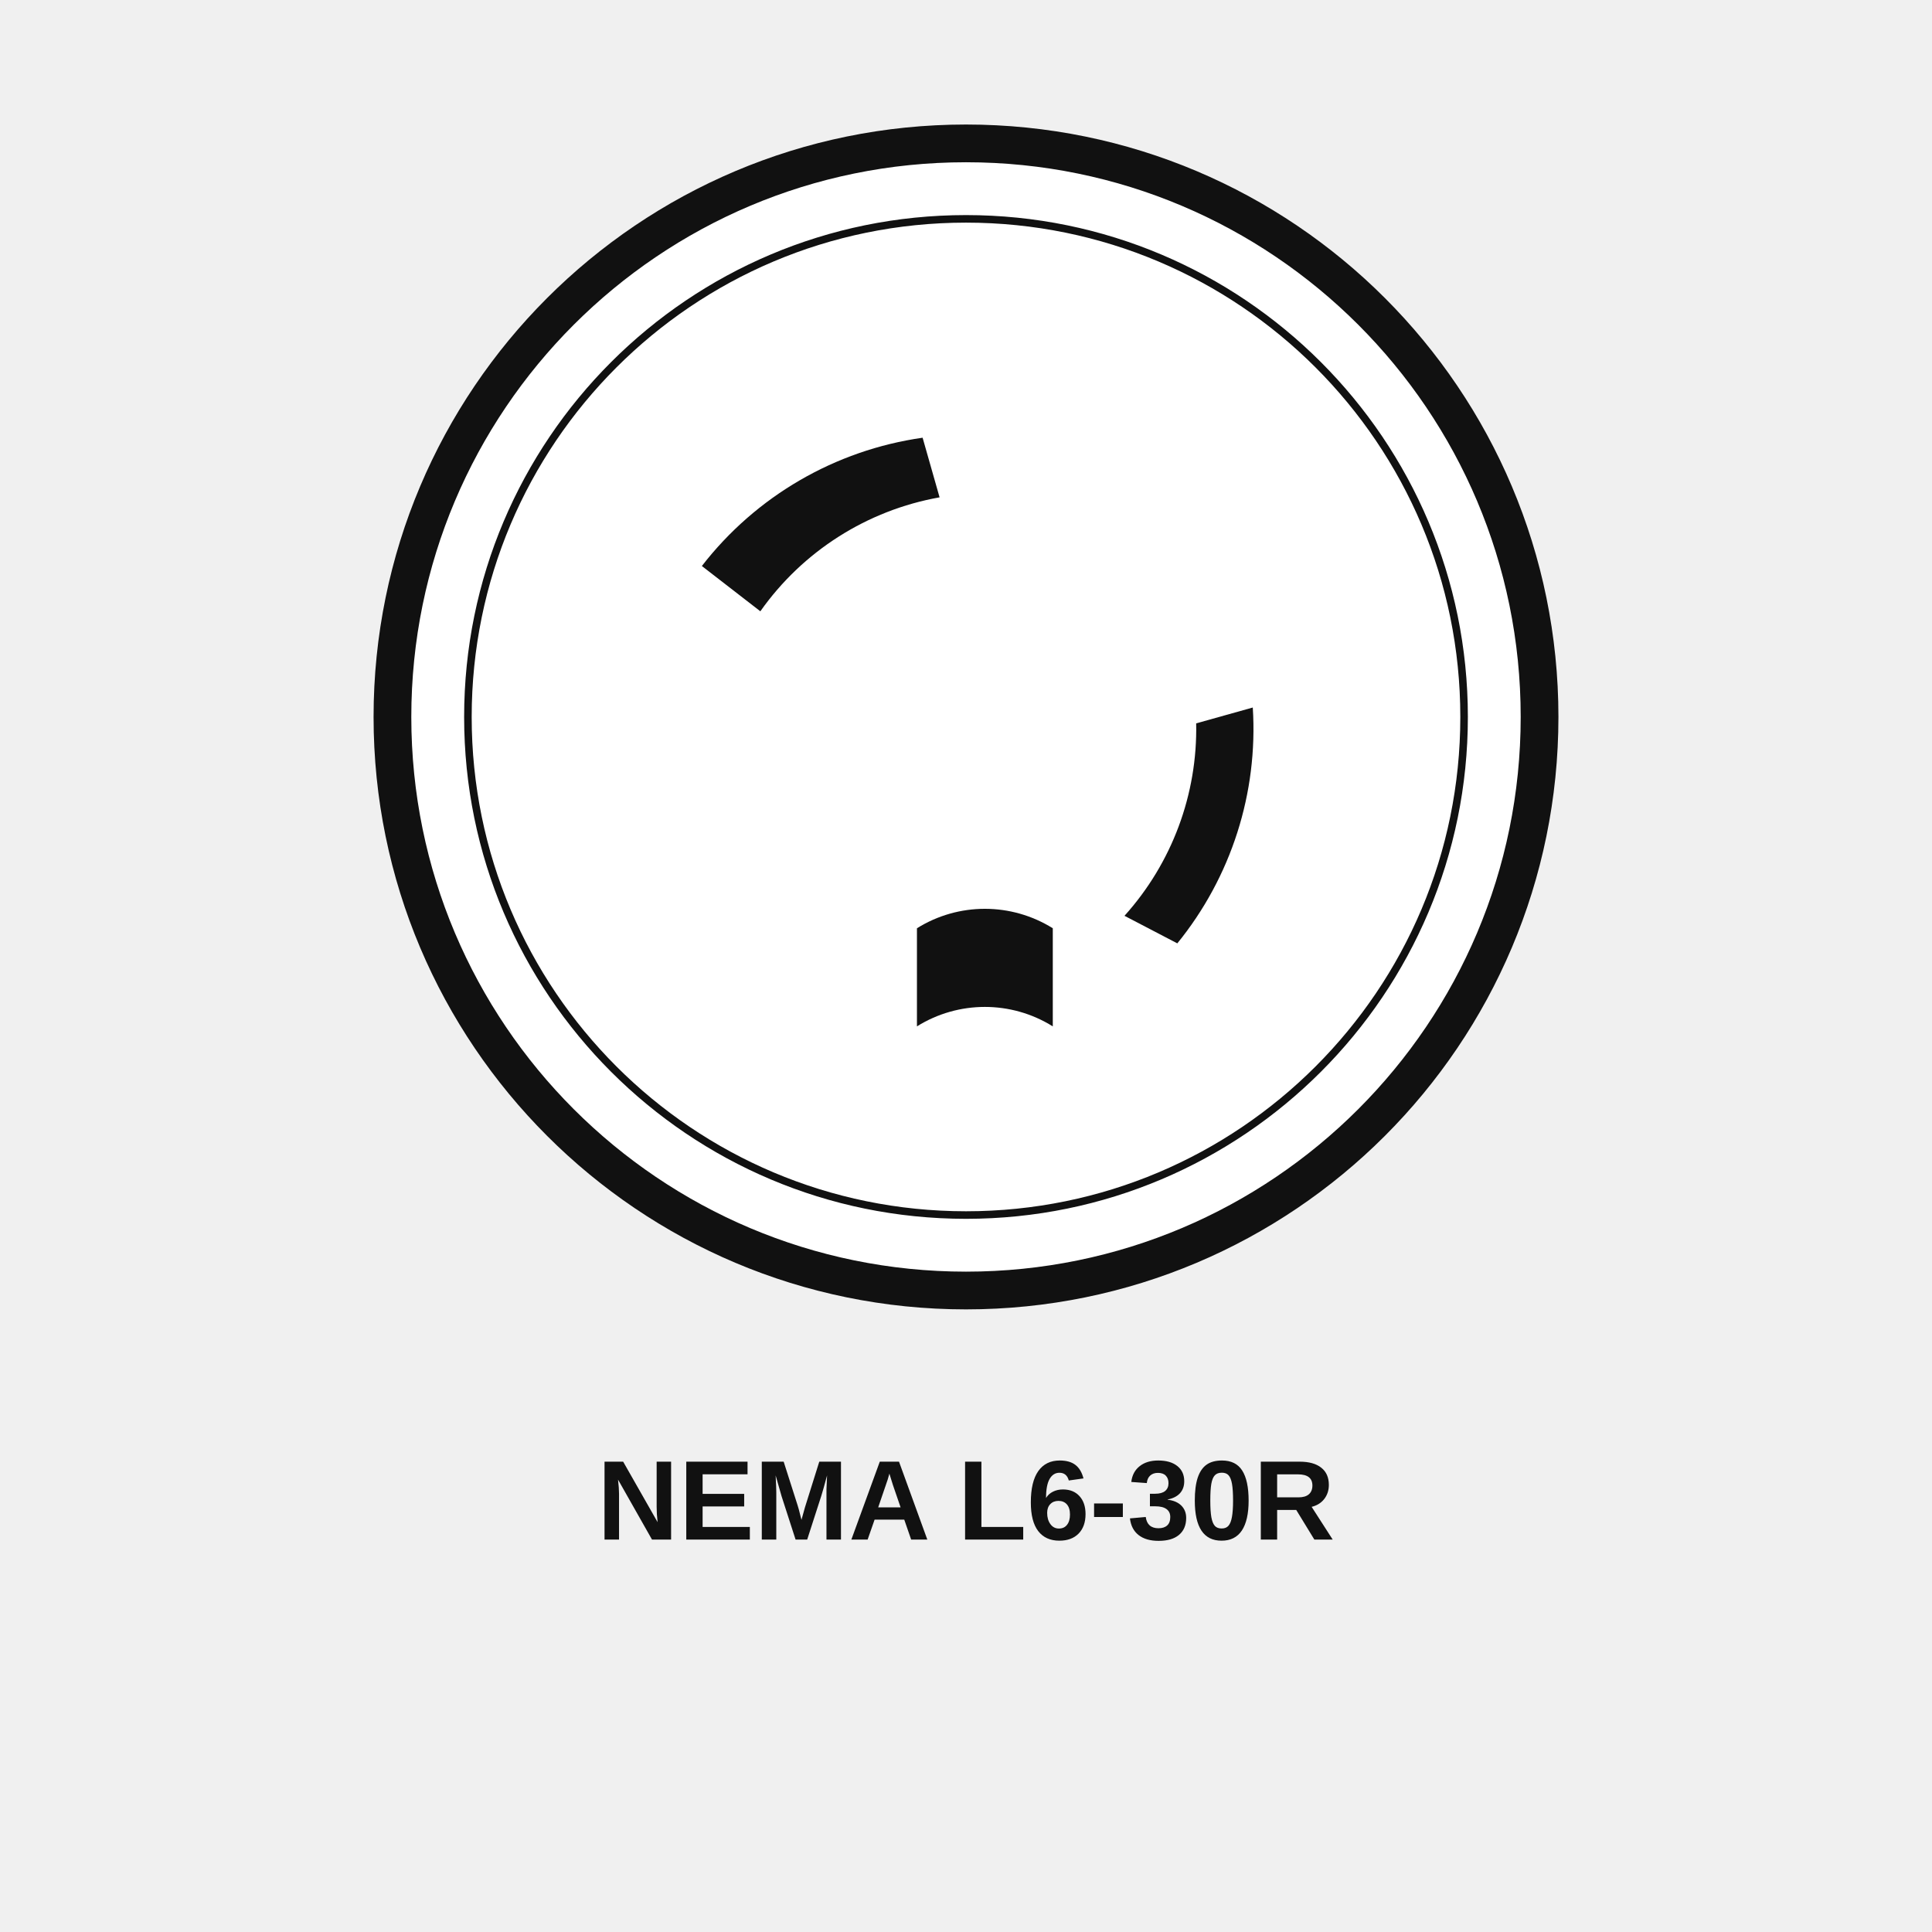
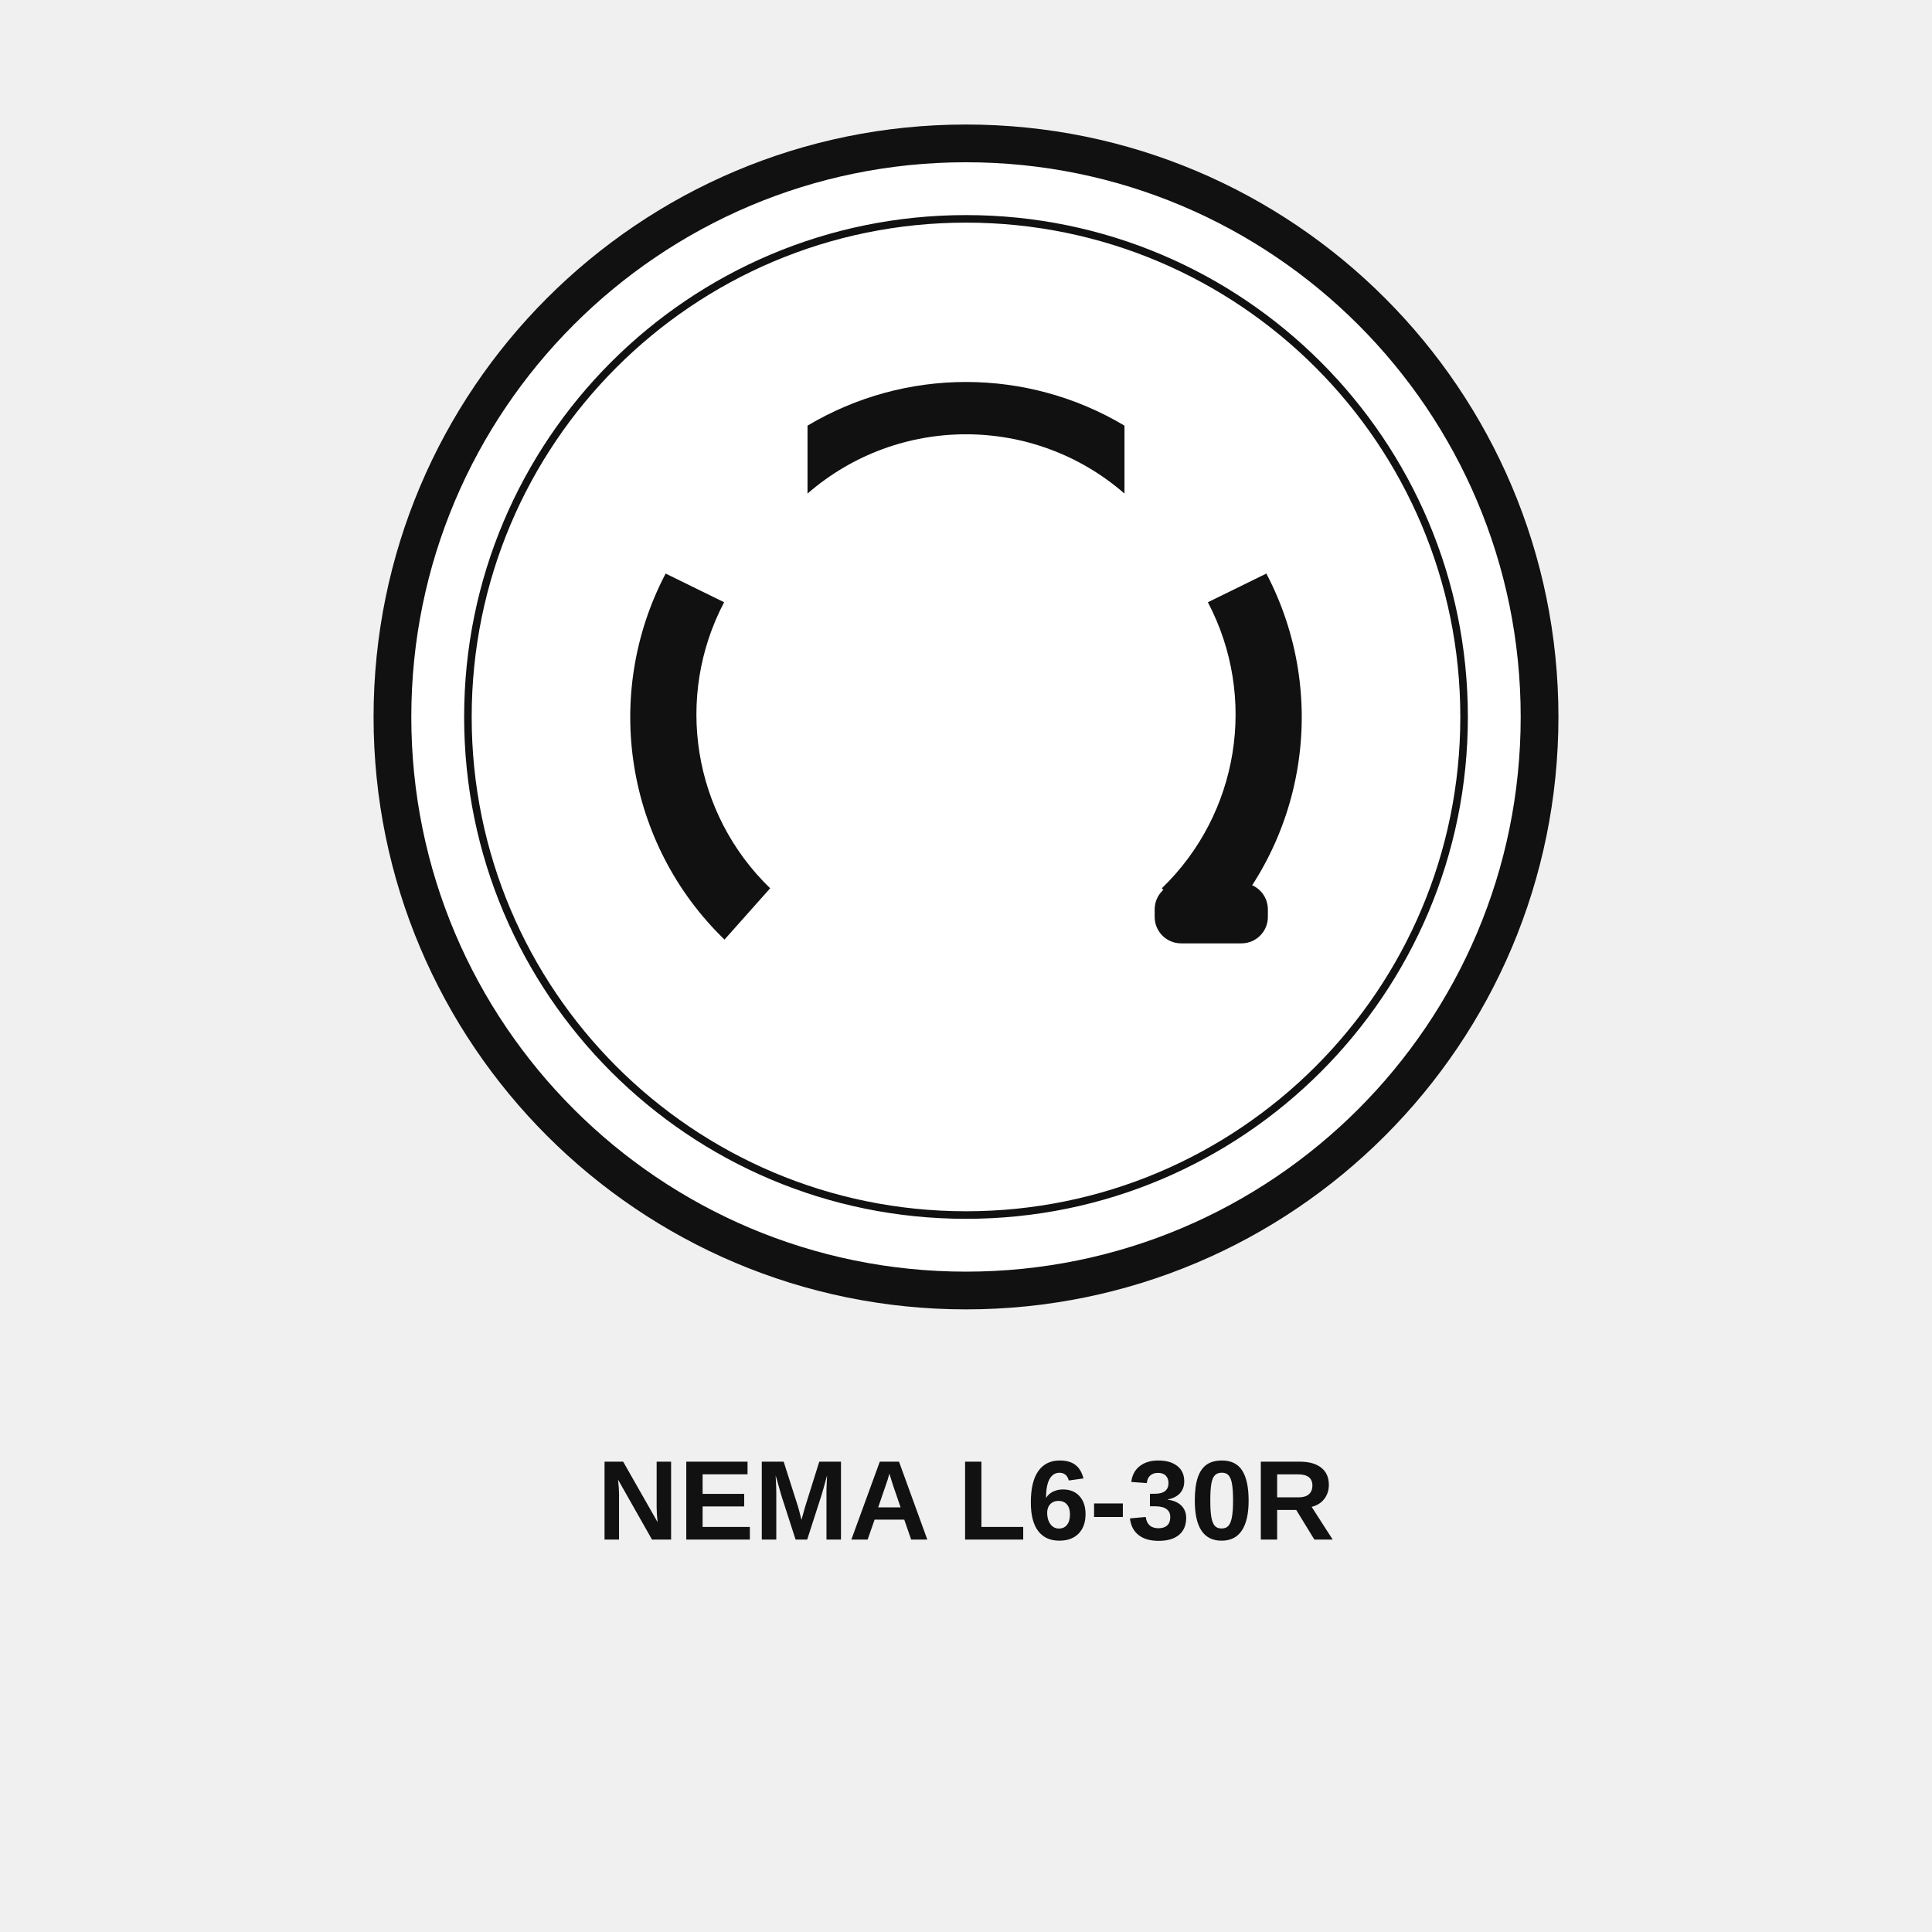
<svg xmlns="http://www.w3.org/2000/svg" width="512" height="512" viewBox="0 0 512 512" role="img" aria-label="NEMA L6-30R receptacle">
  <g>
    <circle cx="256" cy="190" r="152" fill="#fff" stroke="#111" stroke-width="10" />
    <circle cx="256" cy="190" r="132" fill="none" stroke="#111" stroke-width="2" />
-     <path d="M 186.0 150.0 A 90.0 90.0 0 0 1 244.5 116.0 L 249.0 131.8 A 74.0 74.0 0 0 0 201.5 162.0 Z" fill="#111" />
-     <path d="M 332.0 187.5 A 90.0 90.0 0 0 1 312.0 250.0 L 298.0 242.7 A 74.0 74.0 0 0 0 317.0 191.7 Z" fill="#111" />
-     <path d="M 243.0 272.0 A 34.0 34.0 0 0 1 279.0 272.0 L 279.0 246.0 A 34.0 34.0 0 0 0 243.0 246.0 Z" fill="#111" />
+     <path d="M 214.0 112.8 A 82.0 82.0 0 0 1 298.0 112.8 L 298.0 130.8 A 64.0 64.0 0 0 0 214.0 130.8 Z" fill="#111" />
+     <path d="M 335.6 152.0 A 82.0 82.0 0 0 1 320.0 249.0 L 307.9 235.4 A 64.0 64.0 0 0 0 320.1 159.6 Z" fill="#111" />
+     <rect x="306.0" y="234.0" width="30.0" height="16.0" rx="7.0" fill="#111" />
+     <path d="M 192.0 249.0 A 82.0 82.0 0 0 1 176.4 152.0 L 191.9 159.6 A 64.0 64.0 0 0 0 204.1 235.4 Z" fill="#111" />
  </g>
  <text x="256" y="408" text-anchor="middle" font-family="Arial, Helvetica, sans-serif" font-size="30" font-weight="700" fill="#111">NEMA L6-30R</text>
</svg>
